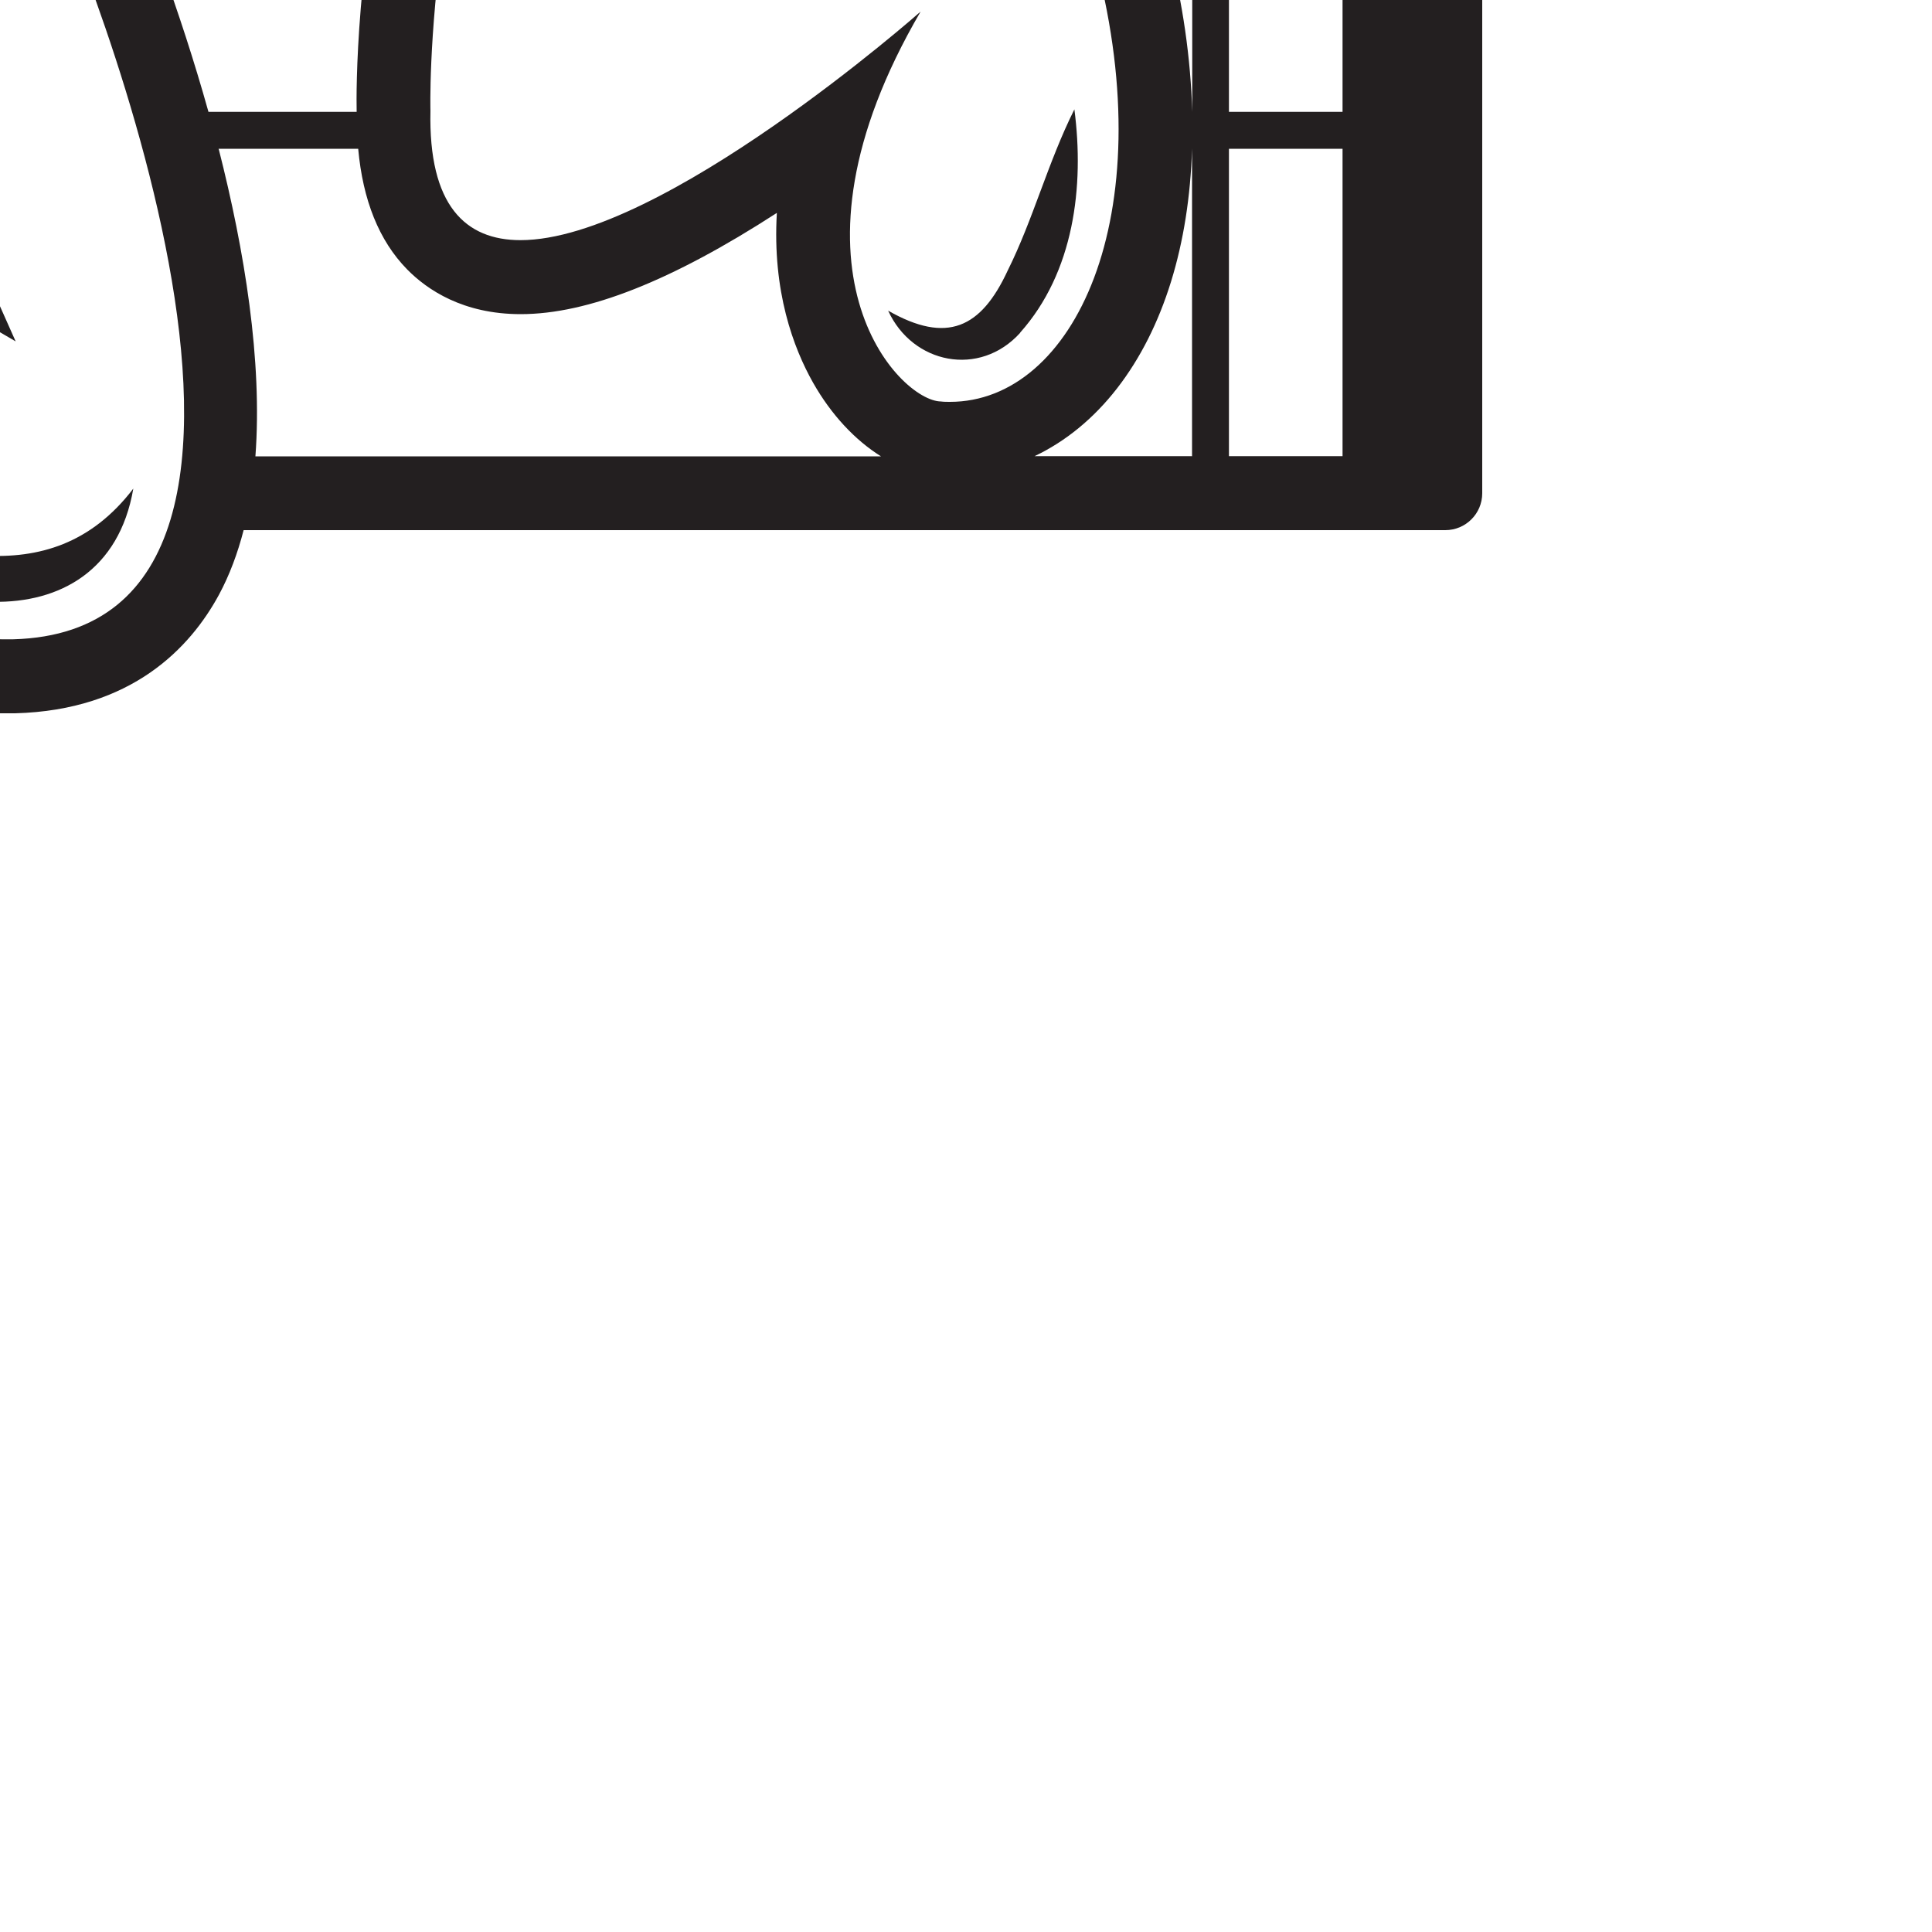
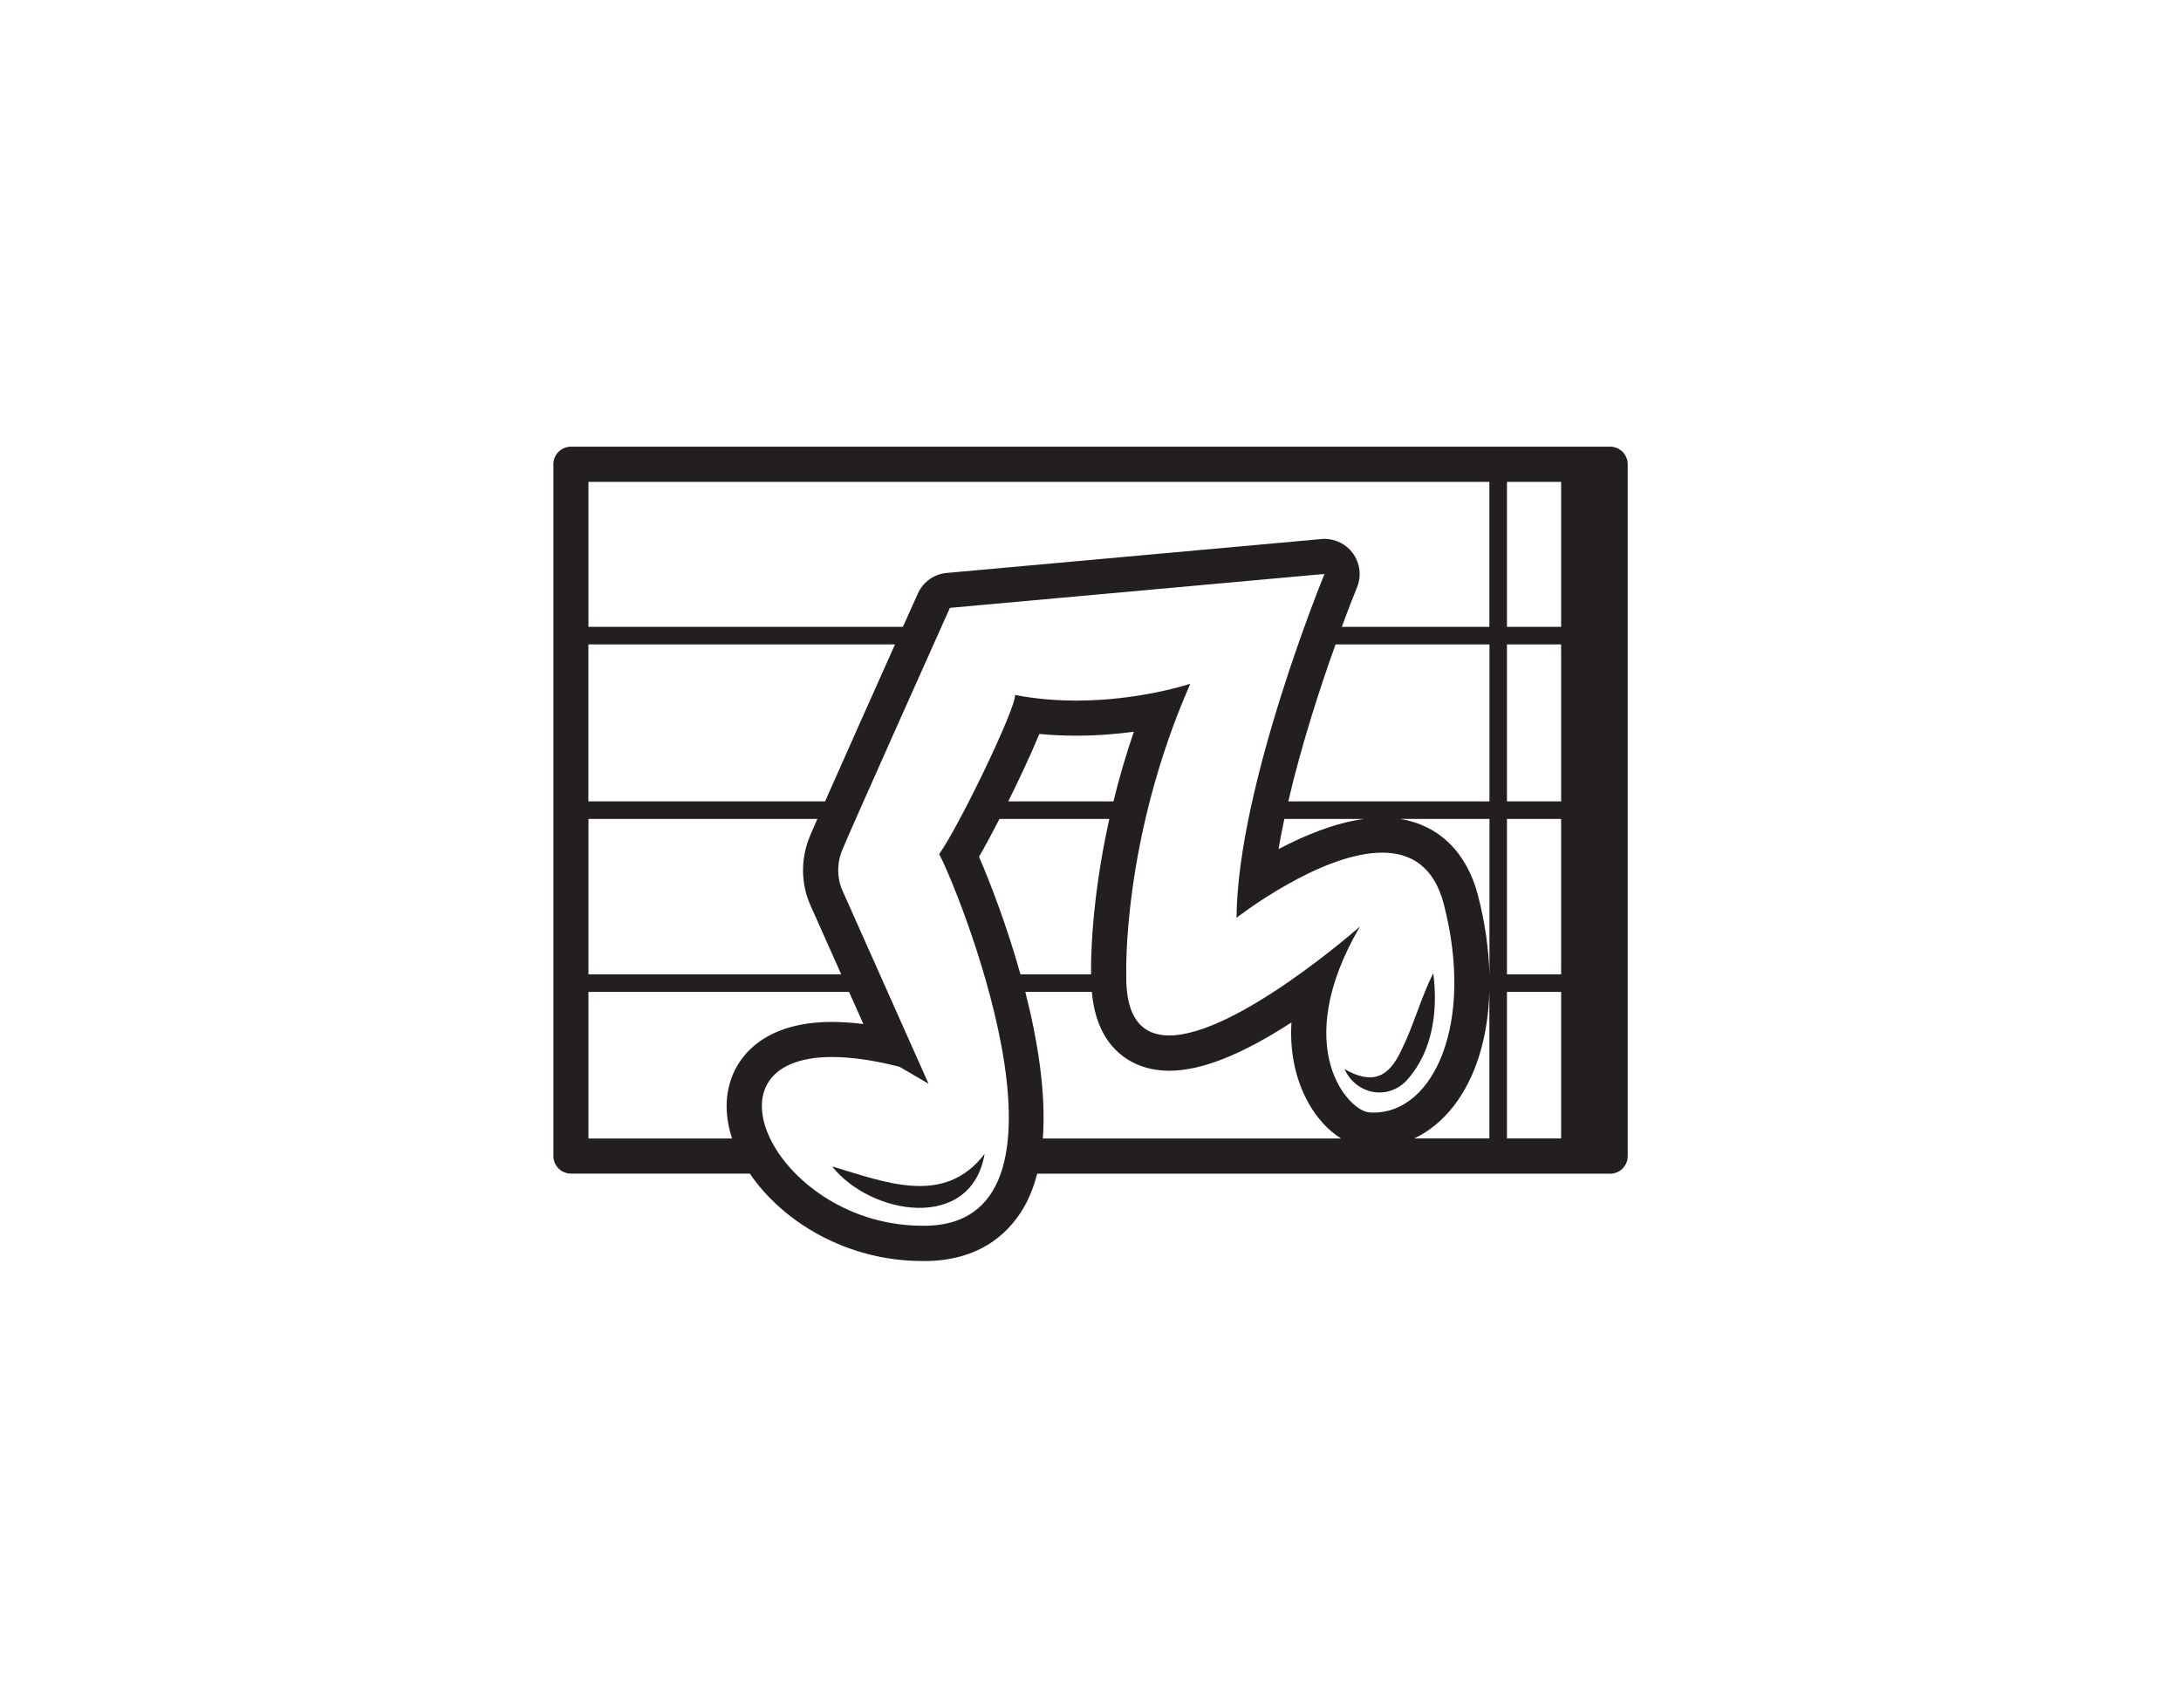
- <svg xmlns="http://www.w3.org/2000/svg" id="Layer_3" data-name="Layer 3" viewBox="100 100 100 100">
+ <svg xmlns="http://www.w3.org/2000/svg" id="Layer_3" data-name="Layer 3" viewBox="0 0 236.79 185.42">
  <defs>
    <style>
      .cls-1 {
        fill: #231f20;
        stroke-width: 0px;
      }
    </style>
  </defs>
  <path class="cls-1" d="M174.8,48.5H61.99c-1.05,0-1.91.85-1.91,1.91v75.11c0,1.05.85,1.91,1.91,1.91h19.42c3.54,5.21,10.5,9.49,18.73,9.49.21,0,.43,0,.64,0,6.06-.16,9.08-3.42,10.55-6.13.55-1.02.97-2.15,1.28-3.35h62.2c1.05,0,1.91-.85,1.91-1.91V50.41c0-1.05-.85-1.91-1.91-1.91ZM63.89,52.32h97.81v15.74h-16.02c.96-2.6,1.62-4.22,1.65-4.28.51-1.23.33-2.64-.46-3.72-.72-.98-1.87-1.55-3.07-1.55-.11,0-.23,0-.34.02l-40.67,3.68c-1.38.12-2.58.98-3.14,2.24-.1.22-.72,1.6-1.62,3.61h-34.14v-15.74ZM160.46,97.21c-1.21-4.67-4.24-7.61-8.45-8.29h9.7v16.87h0c-.08-2.74-.48-5.63-1.25-8.58ZM145,69.97h16.71v17.04h-21.84c1.46-6.28,3.53-12.58,5.13-17.04ZM139.44,88.92h8.66c-3.2.43-6.5,1.8-9.29,3.28.18-1.08.4-2.18.63-3.28ZM63.89,69.97h33.28c-2.28,5.09-5.58,12.5-7.59,17.04h-25.7v-17.04ZM63.89,88.92h24.85c-.4.91-.69,1.58-.82,1.89-1.48,3.58-.33,6.62.04,7.42l3.37,7.56h-27.44v-16.87ZM63.89,123.61v-15.91h28.29l1.56,3.49c-1.2-.15-2.34-.23-3.4-.23-3.41,0-6.15.79-8.16,2.34-2.12,1.64-3.29,4.06-3.29,6.81,0,1.15.21,2.33.59,3.51h-15.6ZM100.67,133.09c-.18,0-.36,0-.54,0-15.56,0-24.81-18.32-9.79-18.32,2,0,4.42.32,7.32,1.06l3.15,1.84-9.36-21.01s-1-1.96,0-4.39,11.68-26.27,11.68-26.27l40.67-3.68s-9.45,22.99-9.55,37.33c0,0,9.06-7.07,15.81-7.07,3.04,0,5.61,1.43,6.69,5.58,3.38,13.05-1.17,22.64-7.58,22.64-.16,0-.32,0-.47-.02-2.17-.03-8.79-6.92-1.05-20.18,0,0-13.39,11.83-20.71,11.83-2.84,0-4.77-1.78-4.66-6.7,0,0-.45-14.66,6.95-31.49,0,0-5.43,1.83-12.37,1.83-2.12,0-4.37-.17-6.66-.61.16,1.29-5.96,14.06-8.24,17.29,1.4,2.3,17.08,39.84-1.28,40.34ZM118.46,105.75s0,.03,0,.04h-7.67c-1.5-5.36-3.33-10.07-4.5-12.76.69-1.19,1.46-2.63,2.22-4.11h11.93c-2.05,9.2-2,15.84-1.98,16.83ZM120.88,87.01h-11.41c.34-.68.66-1.35.97-1.99,1.09-2.29,1.86-4.02,2.4-5.33,1.31.13,2.65.19,4.02.19,2.27,0,4.39-.18,6.24-.43-.9,2.63-1.63,5.16-2.21,7.55ZM111.3,107.7h7.24c.24,2.66,1.08,4.76,2.53,6.24,1.04,1.06,2.9,2.32,5.88,2.32,3.47,0,7.82-1.72,13.26-5.24-.24,4.06.86,6.99,1.87,8.78.95,1.68,2.19,2.99,3.52,3.82h-32.38c.37-4.94-.56-10.65-1.9-15.91ZM161.71,123.61h-8.16c1.6-.76,3.05-1.94,4.27-3.51,2.42-3.12,3.73-7.46,3.88-12.41h0v15.91ZM169.49,123.61h-5.88v-15.91h5.88v15.91ZM169.49,105.79h-5.88v-16.87h5.88v16.87ZM169.49,87.01h-5.88v-17.04h5.88v17.04ZM169.49,68.06h-5.88v-15.74h5.88v15.74Z" />
  <path class="cls-1" d="M90.34,126.65c4.21,5.3,15.1,7.15,16.56-1.36-4.38,5.73-10.81,3.06-16.56,1.36Z" />
  <path class="cls-1" d="M152.8,117.22c2.79-3.13,3.33-7.57,2.81-11.56-1.37,2.74-2.13,5.69-3.45,8.34-1.38,2.98-3.14,3.82-6.19,2.08,1.26,2.76,4.74,3.47,6.84,1.14Z" />
</svg>
